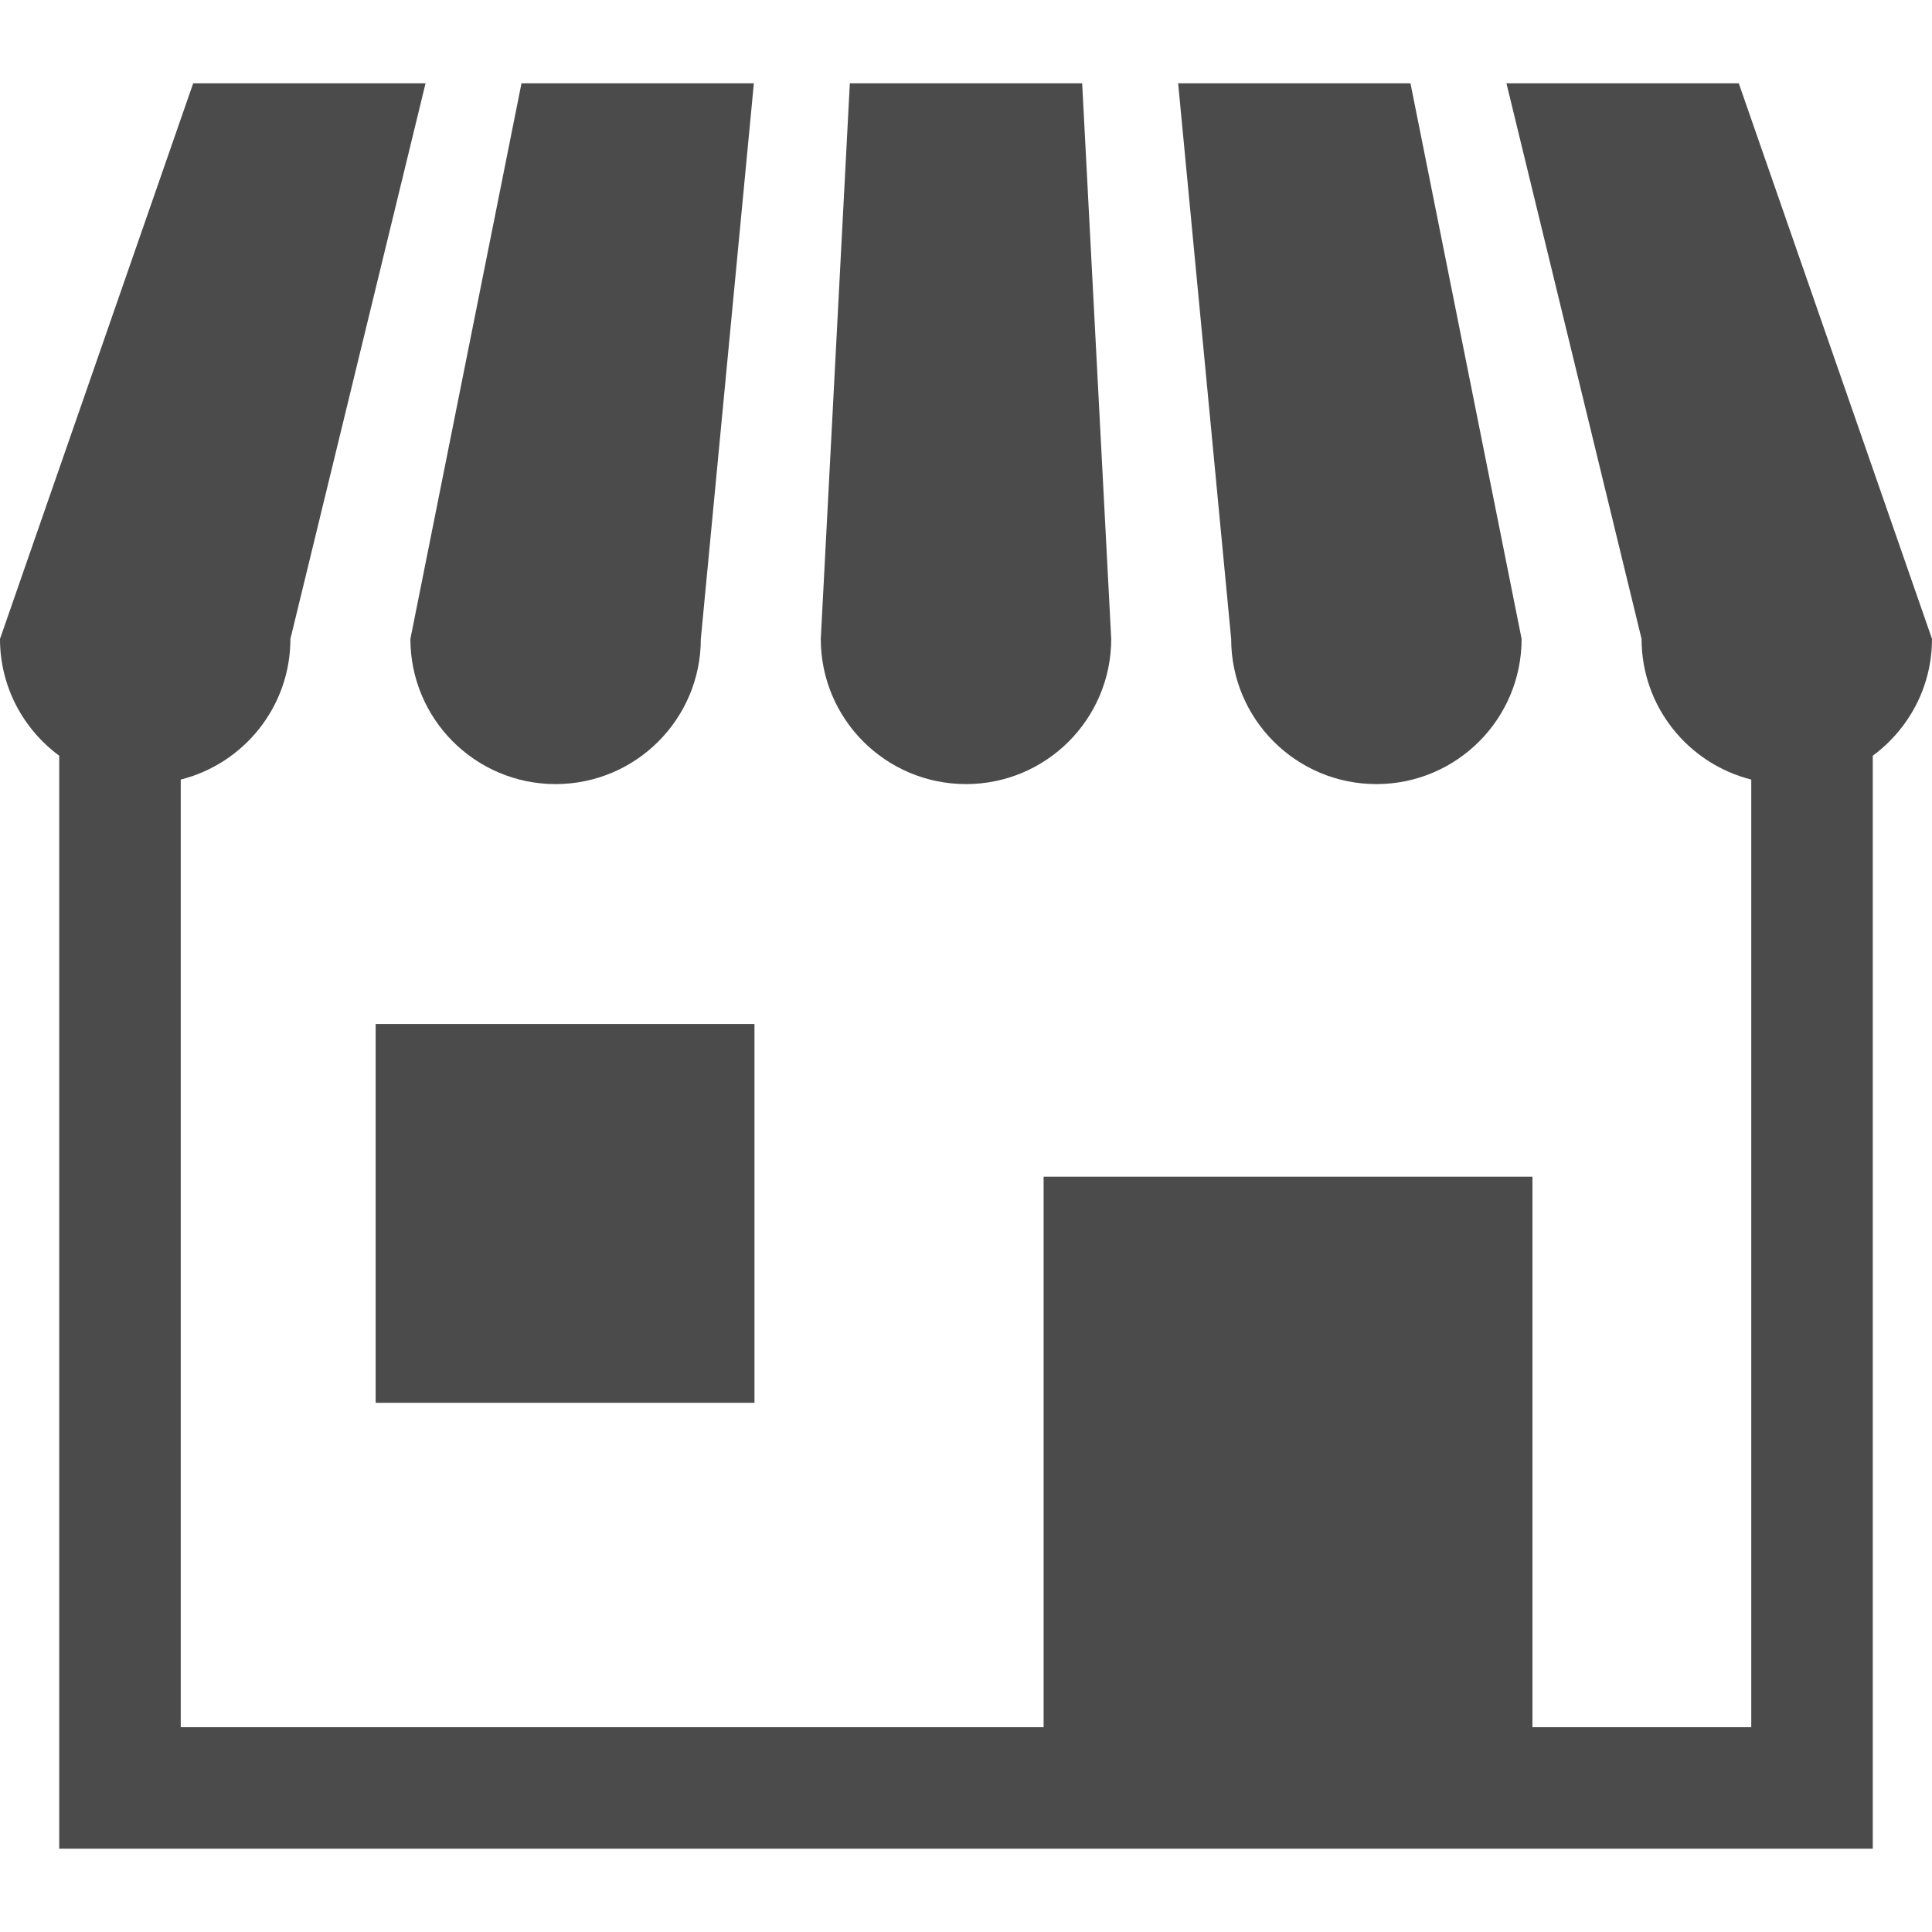
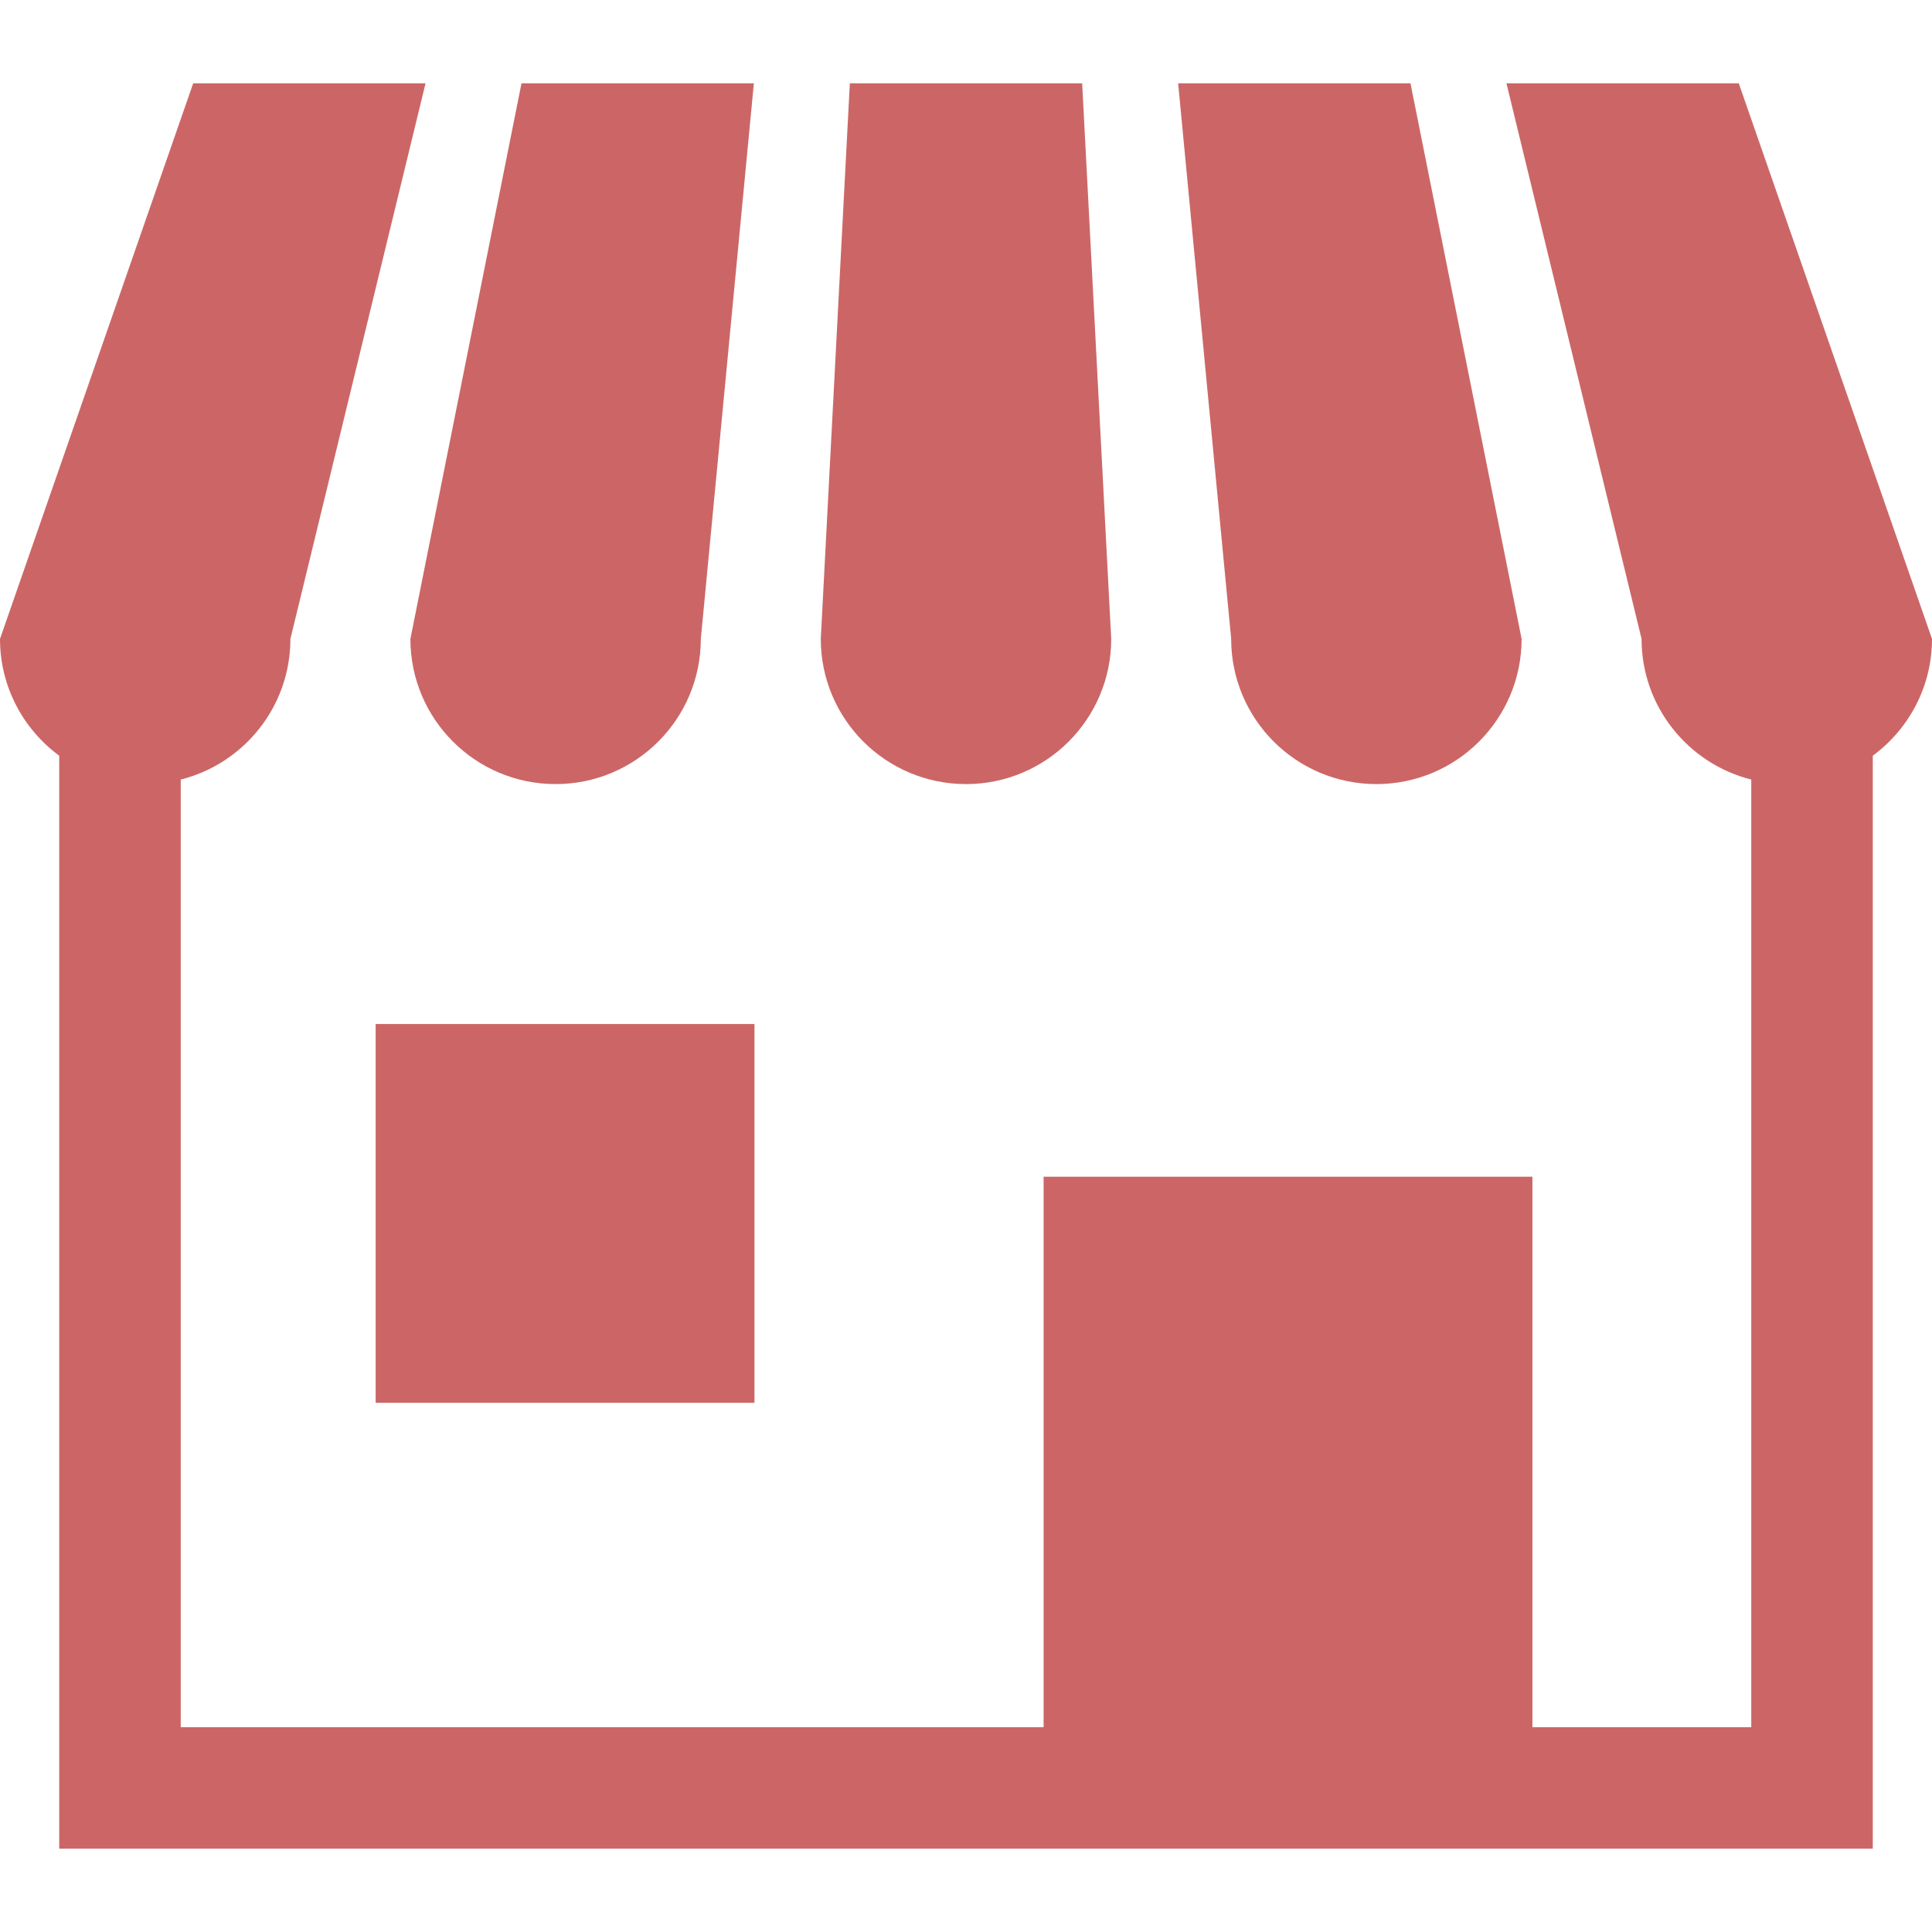
<svg xmlns="http://www.w3.org/2000/svg" version="1.1" id="_x32_" x="0px" y="0px" viewBox="0 0 512 512" style="width: 256px; height: 256px; opacity: 1;" xml:space="preserve">
  <style type="text/css">
- 	.st0{fill:#4B4B4B;}
+ 	.st0{fill:#CC6666;}
</style>
  <g>
-     <path class="st0" d="M147.238,207.793c21.254,0,38.489-17.227,38.489-38.481l14.054-147.238h-61.579l-29.444,147.238   C108.758,190.566,125.984,207.793,147.238,207.793z" style="fill: #4B4B4B;" />
-     <path class="st0" d="M256.005,207.793c21.245,0,38.48-17.227,38.48-38.481l-7.7-147.238h-61.571l-7.699,147.238   C217.516,190.566,234.75,207.793,256.005,207.793z" style="fill: #4B4B4B;" />
-     <path class="st0" d="M364.762,207.793c21.245,0,38.48-17.227,38.48-38.481L373.79,22.075h-61.571l14.054,147.238   C326.273,190.566,343.5,207.793,364.762,207.793z" style="fill: #4B4B4B;" />
-     <path class="st0" d="M460.794,22.075h-61.571l35.807,147.238c0,18.005,12.38,33.074,29.072,37.28v251.139h-57.991V311.838H276.564   v145.893H47.898V206.592c16.694-4.205,29.064-19.282,29.064-37.28l35.815-147.238H51.198L0,169.312   c0,12.717,6.194,23.954,15.695,30.959v289.654h480.61V200.272C505.807,193.266,512,182.03,512,169.312L460.794,22.075z" style="fill: #4B4B4B;" />
-     <rect x="99.552" y="271.378" class="st0" width="100.39" height="100.381" style="fill: #4B4B4B;" />
+     <path class="st0" d="M147.238,207.793c21.254,0,38.489-17.227,38.489-38.481l14.054-147.238h-61.579l-29.444,147.238   C108.758,190.566,125.984,207.793,147.238,207.793z" style="fill: #CC6666;" />
+     <path class="st0" d="M256.005,207.793c21.245,0,38.48-17.227,38.48-38.481l-7.7-147.238h-61.571l-7.699,147.238   C217.516,190.566,234.75,207.793,256.005,207.793z" style="fill: #CC6666;" />
+     <path class="st0" d="M364.762,207.793c21.245,0,38.48-17.227,38.48-38.481L373.79,22.075h-61.571l14.054,147.238   C326.273,190.566,343.5,207.793,364.762,207.793z" style="fill: #CC6666;" />
+     <path class="st0" d="M460.794,22.075h-61.571l35.807,147.238c0,18.005,12.38,33.074,29.072,37.28v251.139h-57.991V311.838H276.564   v145.893H47.898V206.592c16.694-4.205,29.064-19.282,29.064-37.28l35.815-147.238H51.198L0,169.312   c0,12.717,6.194,23.954,15.695,30.959v289.654h480.61V200.272C505.807,193.266,512,182.03,512,169.312L460.794,22.075z" style="fill: #CC6666;" />
+     <rect x="99.552" y="271.378" class="st0" width="100.39" height="100.381" style="fill: #CC6666;" />
  </g>
</svg>
